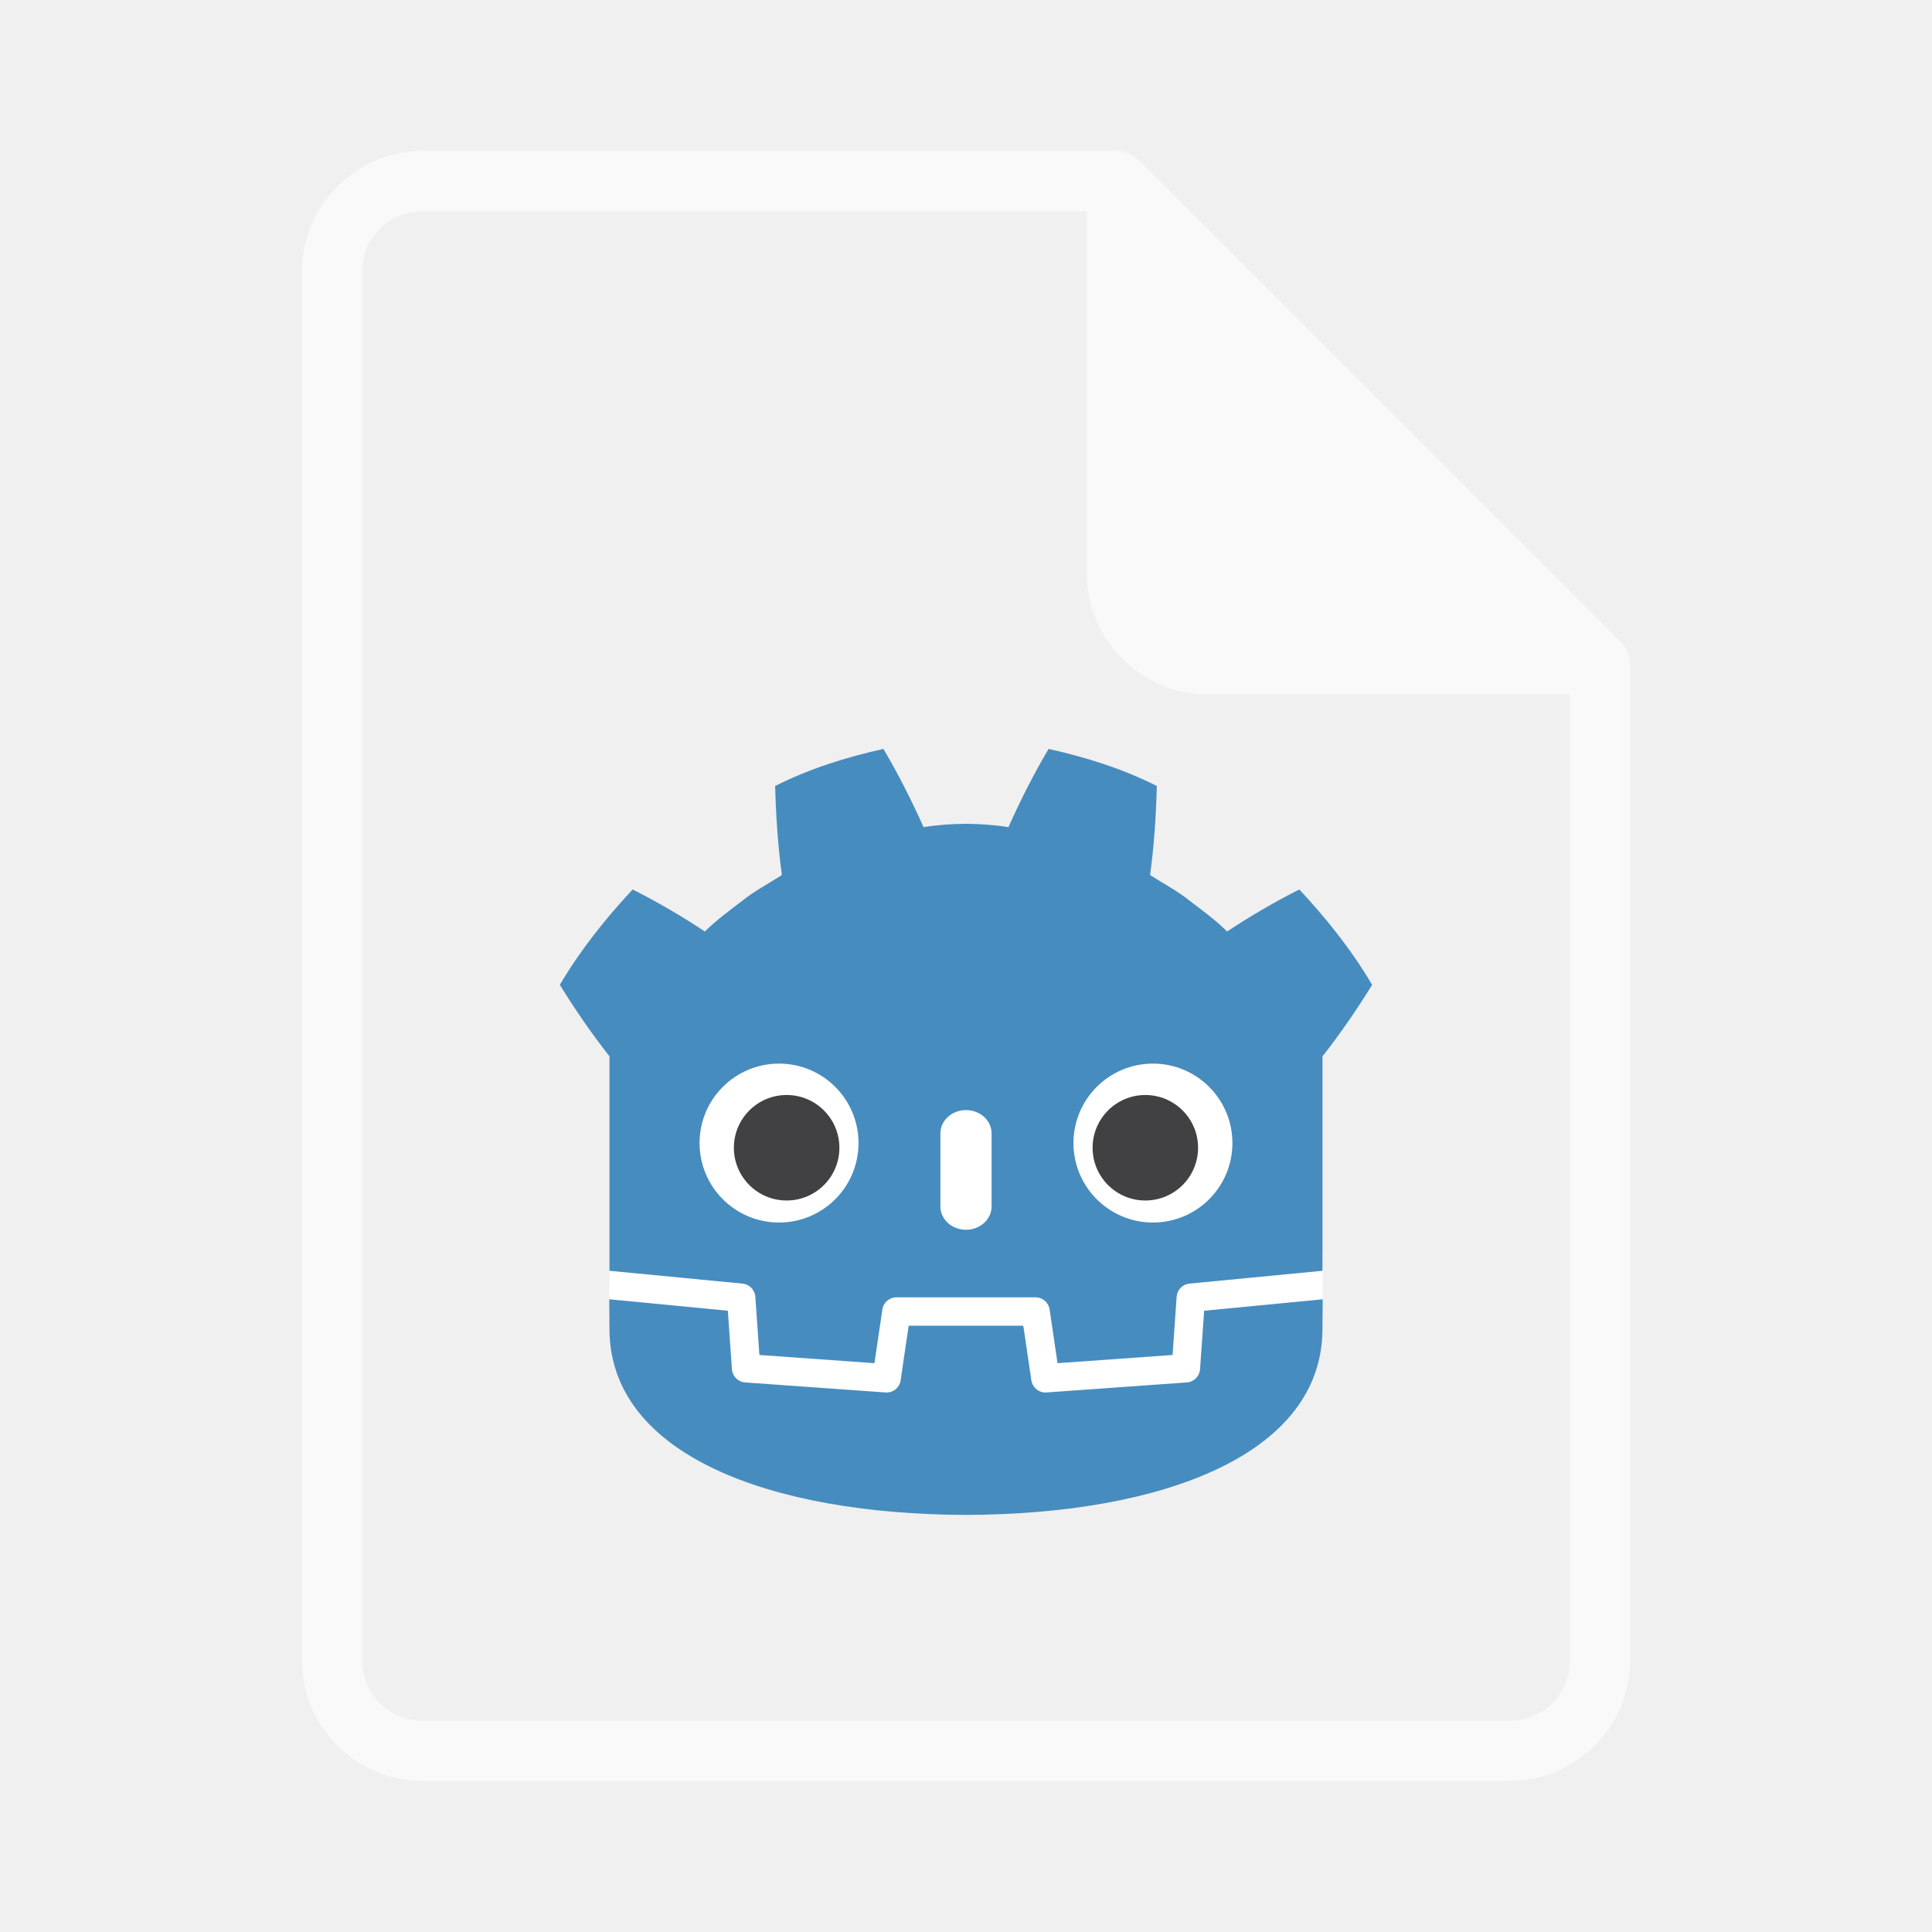
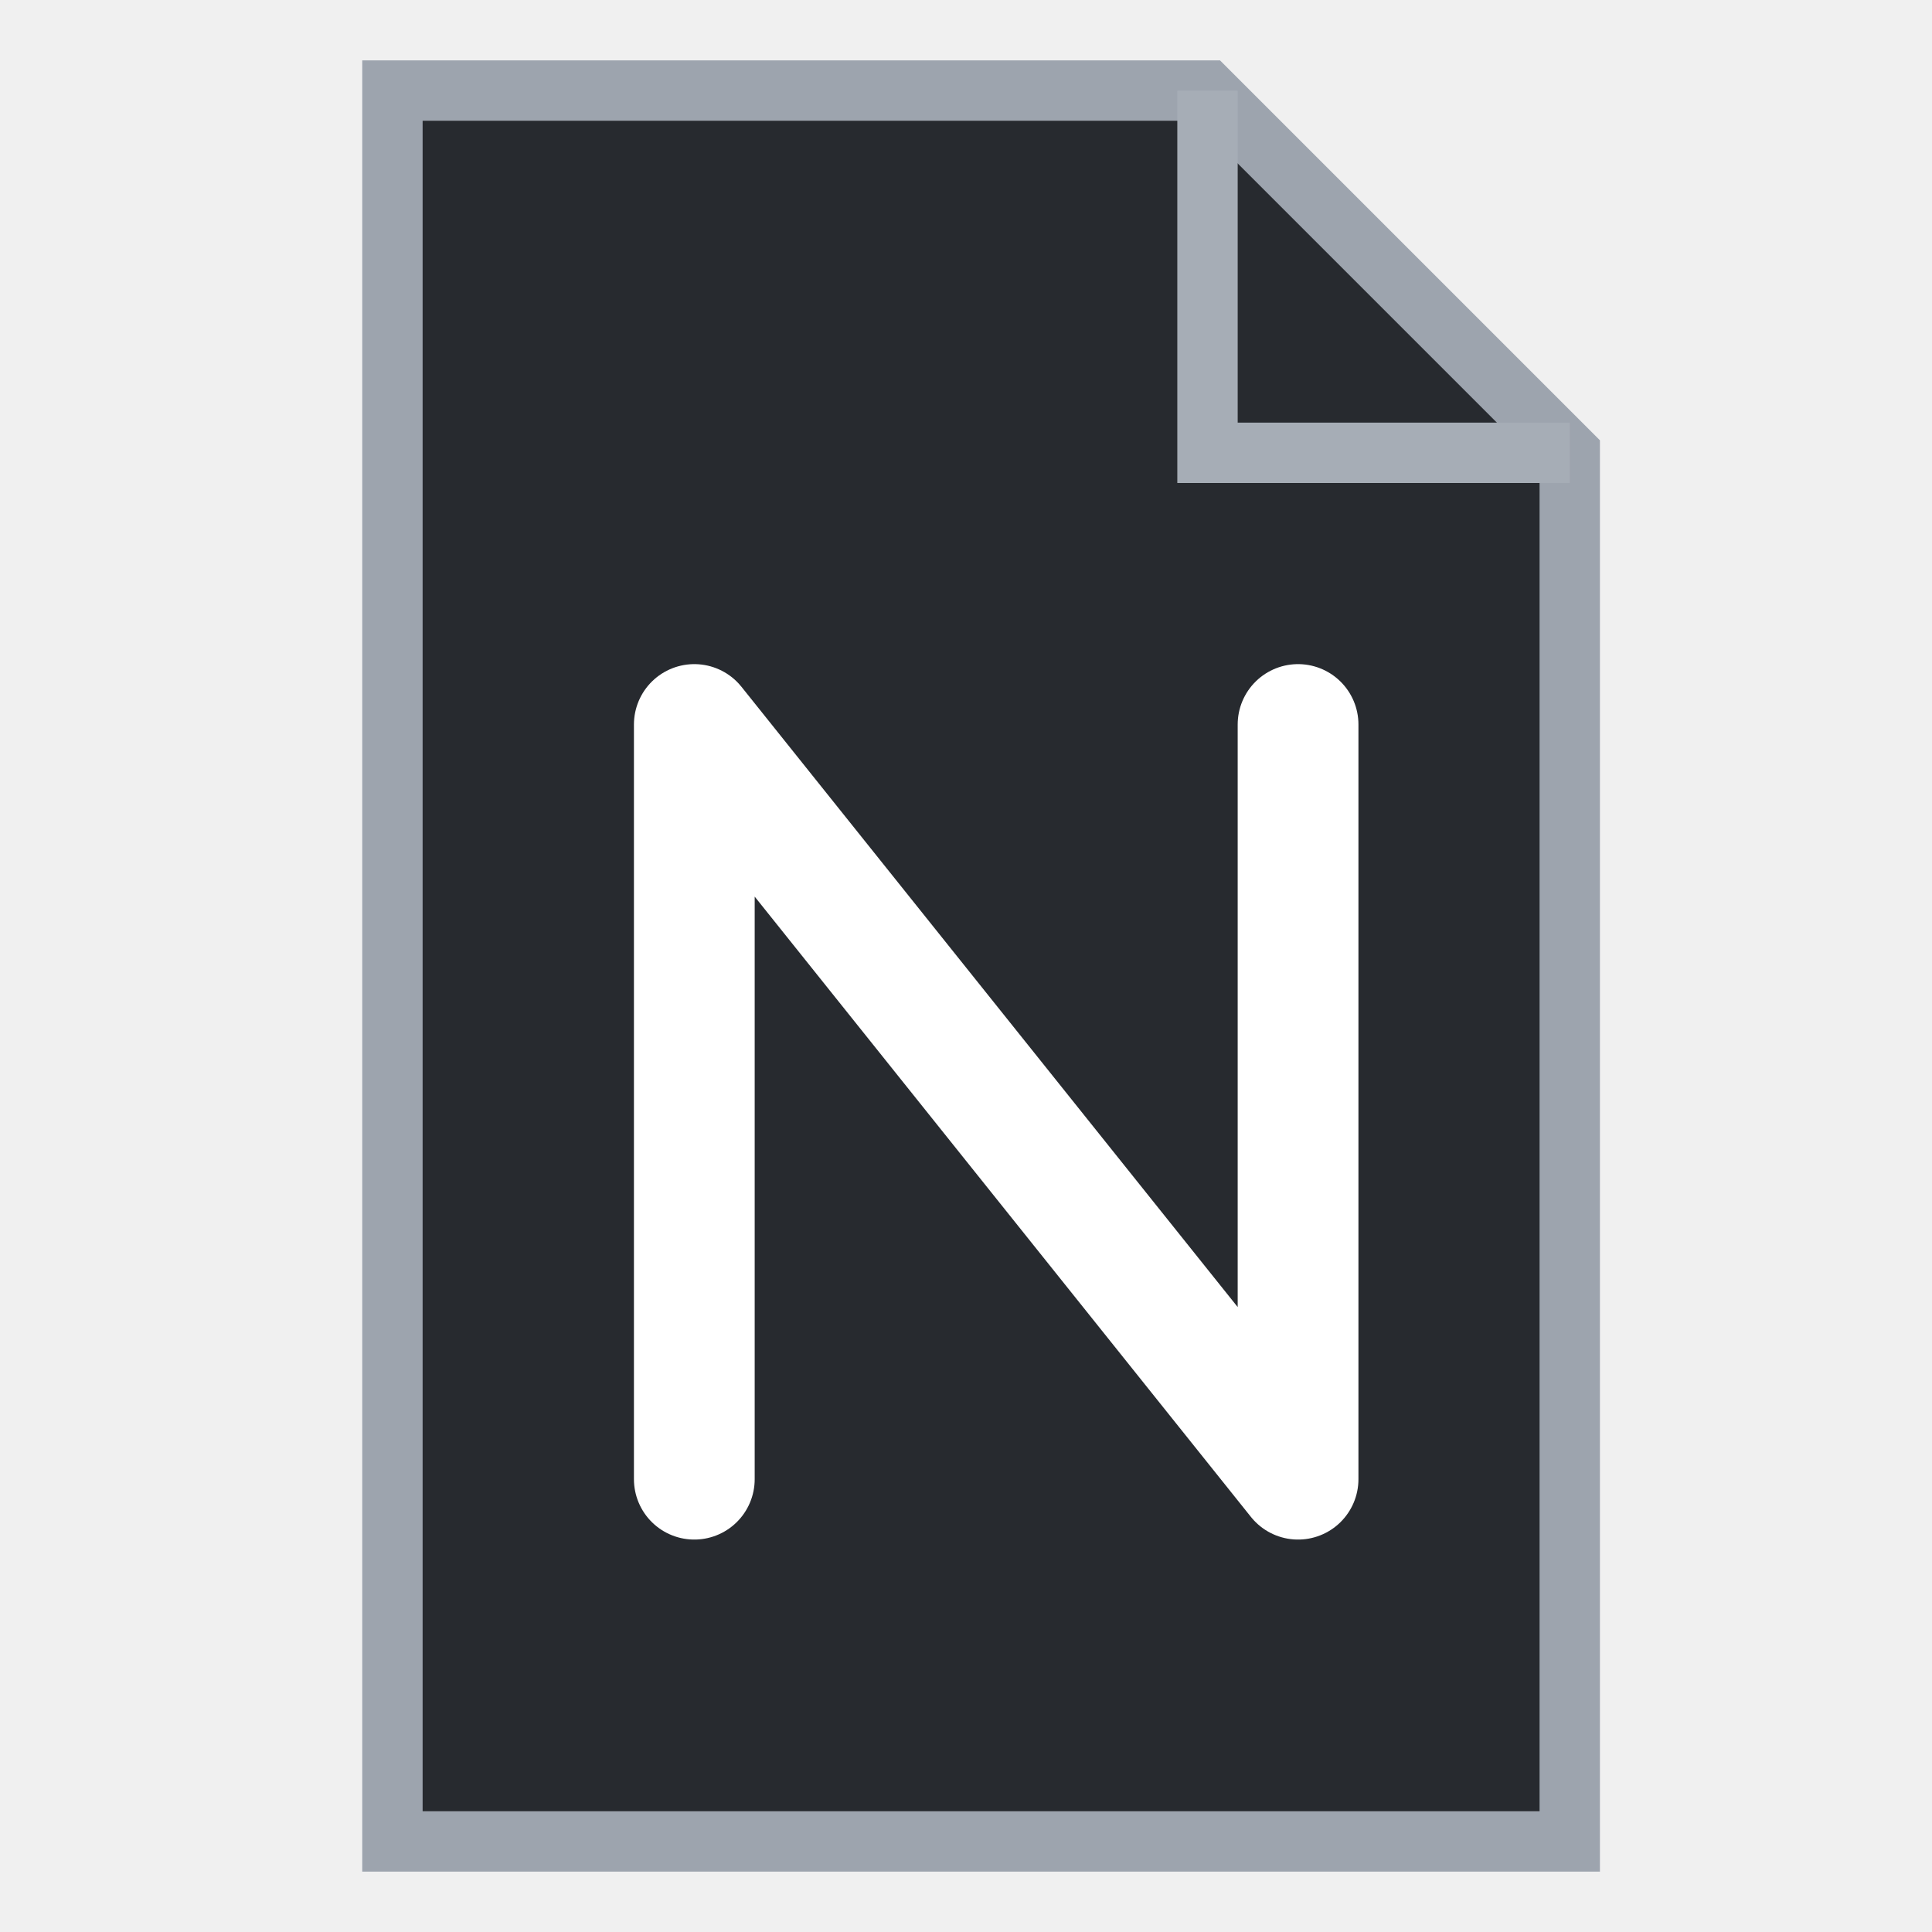
- <svg xmlns="http://www.w3.org/2000/svg" height="64" viewBox="0 0 64 64" width="64">
-   <clipPath id="a">
-     <path clip-rule="evenodd" d="m0 0h16v16h-16z" />
-   </clipPath>
-   <g fill-rule="nonzero">
-     <g clip-path="url(#a)" transform="matrix(1.68179 0 0 1.68179 18.54568 24.26388)">
-       <path d="m0 0s-.325 1.994-.515 1.976l-36.182-3.491c-2.879-.278-5.115-2.574-5.317-5.459l-.994-14.247-27.992-1.997-1.904 12.912c-.424 2.872-2.932 5.037-5.835 5.037h-38.188c-2.902 0-5.41-2.165-5.834-5.037l-1.905-12.912-27.992 1.997-.994 14.247c-.202 2.886-2.438 5.182-5.317 5.46l-36.2 3.49c-.187.018-.324-1.978-.511-1.978l-.049-7.83 30.658-4.944 1.004-14.374c.203-2.91 2.551-5.263 5.463-5.472l38.551-2.75c.146-.01.29-.016.434-.016 2.897 0 5.401 2.166 5.825 5.038l1.959 13.286h28.005l1.959-13.286c.423-2.871 2.93-5.037 5.831-5.037.142 0 .284.005.423.015l38.556 2.75c2.911.209 5.26 2.562 5.463 5.472l1.003 14.374 30.645 4.966z" fill="#fff" transform="matrix(.07176739 0 0 -.07176739 15.02103 10.60436)" />
-       <path d="m0 0v-59.041c.108-.001.216-.005.323-.015l36.196-3.49c1.896-.183 3.382-1.709 3.514-3.609l1.116-15.978 31.574-2.253 2.175 14.747c.282 1.912 1.922 3.329 3.856 3.329h38.188c1.933 0 3.573-1.417 3.855-3.329l2.175-14.747 31.575 2.253 1.115 15.978c.133 1.9 1.618 3.425 3.514 3.609l36.182 3.49c.107.01.214.014.322.015v4.711l.015.005v54.325h.134c4.795 6.12 9.232 12.569 13.487 19.449-5.651 9.62-12.575 18.217-19.976 26.182-6.864-3.455-13.531-7.369-19.828-11.534-3.151 3.132-6.7 5.694-10.186 8.372-3.425 2.751-7.285 4.768-10.946 7.118 1.09 8.117 1.629 16.108 1.846 24.448-9.446 4.754-19.519 7.906-29.708 10.17-4.068-6.837-7.788-14.241-11.028-21.479-3.842.642-7.702.88-11.567.926v.006c-.027 0-.052-.006-.075-.006-.024 0-.049.006-.073.006v-.006c-3.872-.046-7.729-.284-11.572-.926-3.238 7.238-6.956 14.642-11.03 21.479-10.184-2.264-20.258-5.416-29.703-10.17.216-8.34.755-16.331 1.848-24.448-3.668-2.35-7.523-4.367-10.949-7.118-3.481-2.678-7.036-5.24-10.188-8.372-6.297 4.165-12.962 8.079-19.828 11.534-7.401-7.965-14.321-16.562-19.974-26.182 4.253-6.88 8.693-13.329 13.487-19.449z" fill="#478cbf" transform="matrix(.07176739 0 0 -.07176739 .9775427 6.367214)" />
-       <path d="m0 0-1.121-16.063c-.135-1.936-1.675-3.477-3.611-3.616l-38.555-2.751c-.094-.007-.188-.01-.281-.01-1.916 0-3.569 1.406-3.852 3.33l-2.211 14.994h-31.459l-2.211-14.994c-.297-2.018-2.101-3.469-4.133-3.32l-38.555 2.751c-1.936.139-3.476 1.68-3.611 3.616l-1.121 16.063-32.547 3.138c.015-3.498.06-7.33.06-8.093 0-34.374 43.605-50.896 97.781-51.086h.133c54.176.19 97.766 16.712 97.766 51.086 0 .777.047 4.593.063 8.093z" fill="#478cbf" transform="matrix(.07176739 0 0 -.07176739 12.69056 11.39003)" />
-       <path d="m0 0c0-12.052-9.765-21.815-21.813-21.815-12.042 0-21.81 9.763-21.81 21.815 0 12.044 9.768 21.802 21.81 21.802 12.048 0 21.813-9.758 21.813-21.802" fill="#fff" transform="matrix(.07176739 0 0 -.07176739 5.88278 8.087176)" />
-       <path d="m0 0c0-7.994-6.479-14.473-14.479-14.473-7.996 0-14.479 6.479-14.479 14.473s6.483 14.479 14.479 14.479c8 0 14.479-6.485 14.479-14.479" fill="#414042" transform="matrix(.07176739 0 0 -.07176739 5.506236 8.180105)" />
-       <path d="m0 0c-3.878 0-7.021 2.858-7.021 6.381v20.081c0 3.52 3.143 6.381 7.021 6.381s7.028-2.861 7.028-6.381v-20.081c0-3.523-3.15-6.381-7.028-6.381" fill="#fff" transform="matrix(.07176739 0 0 -.07176739 7.99963 9.795242)" />
-       <path d="m0 0c0-12.052 9.765-21.815 21.815-21.815 12.041 0 21.808 9.763 21.808 21.815 0 12.044-9.767 21.802-21.808 21.802-12.05 0-21.815-9.758-21.815-21.802" fill="#fff" transform="matrix(.07176739 0 0 -.07176739 10.11682 8.087176)" />
-       <path d="m0 0c0-7.994 6.477-14.473 14.471-14.473 8.002 0 14.479 6.479 14.479 14.473s-6.477 14.479-14.479 14.479c-7.994 0-14.471-6.485-14.471-14.479" fill="#414042" transform="matrix(.07176739 0 0 -.07176739 10.49354 8.180105)" />
-     </g>
-     <path d="m14 5c-2.199 0-4 1.801-4 4v46c0 2.199 1.801 4 4 4h36c2.199 0 4-1.801 4-4v-33h-.008c.002-.248-.079-.501-.285-.707l-16-16c-.188-.187-.442-.289-.707-.289v-.004zm0 2h22v12c0 2.199 1.801 4 4 4h12v32c0 1.125-.875 2-2 2h-36c-1.125 0-2-.875-2-2v-46c0-1.125.875-2 2-2z" fill="#fff" fill-opacity=".59" transform="translate(0 -.000017)" />
-   </g>
+ <svg xmlns="http://www.w3.org/2000/svg" width="64" height="64" viewBox="0 0 64 64">
+   <path d="M13 3h27l12 12v46H13z" fill="#272a2f" stroke="#9da4ae" stroke-width="2" />
+   <path d="M40 3v12h12" fill="none" stroke="#a6adb6" stroke-width="2" />
+   <path d="M23 49V24l20 25V24" fill="none" stroke="#fff" stroke-width="4" stroke-linecap="round" stroke-linejoin="round" />
</svg>
